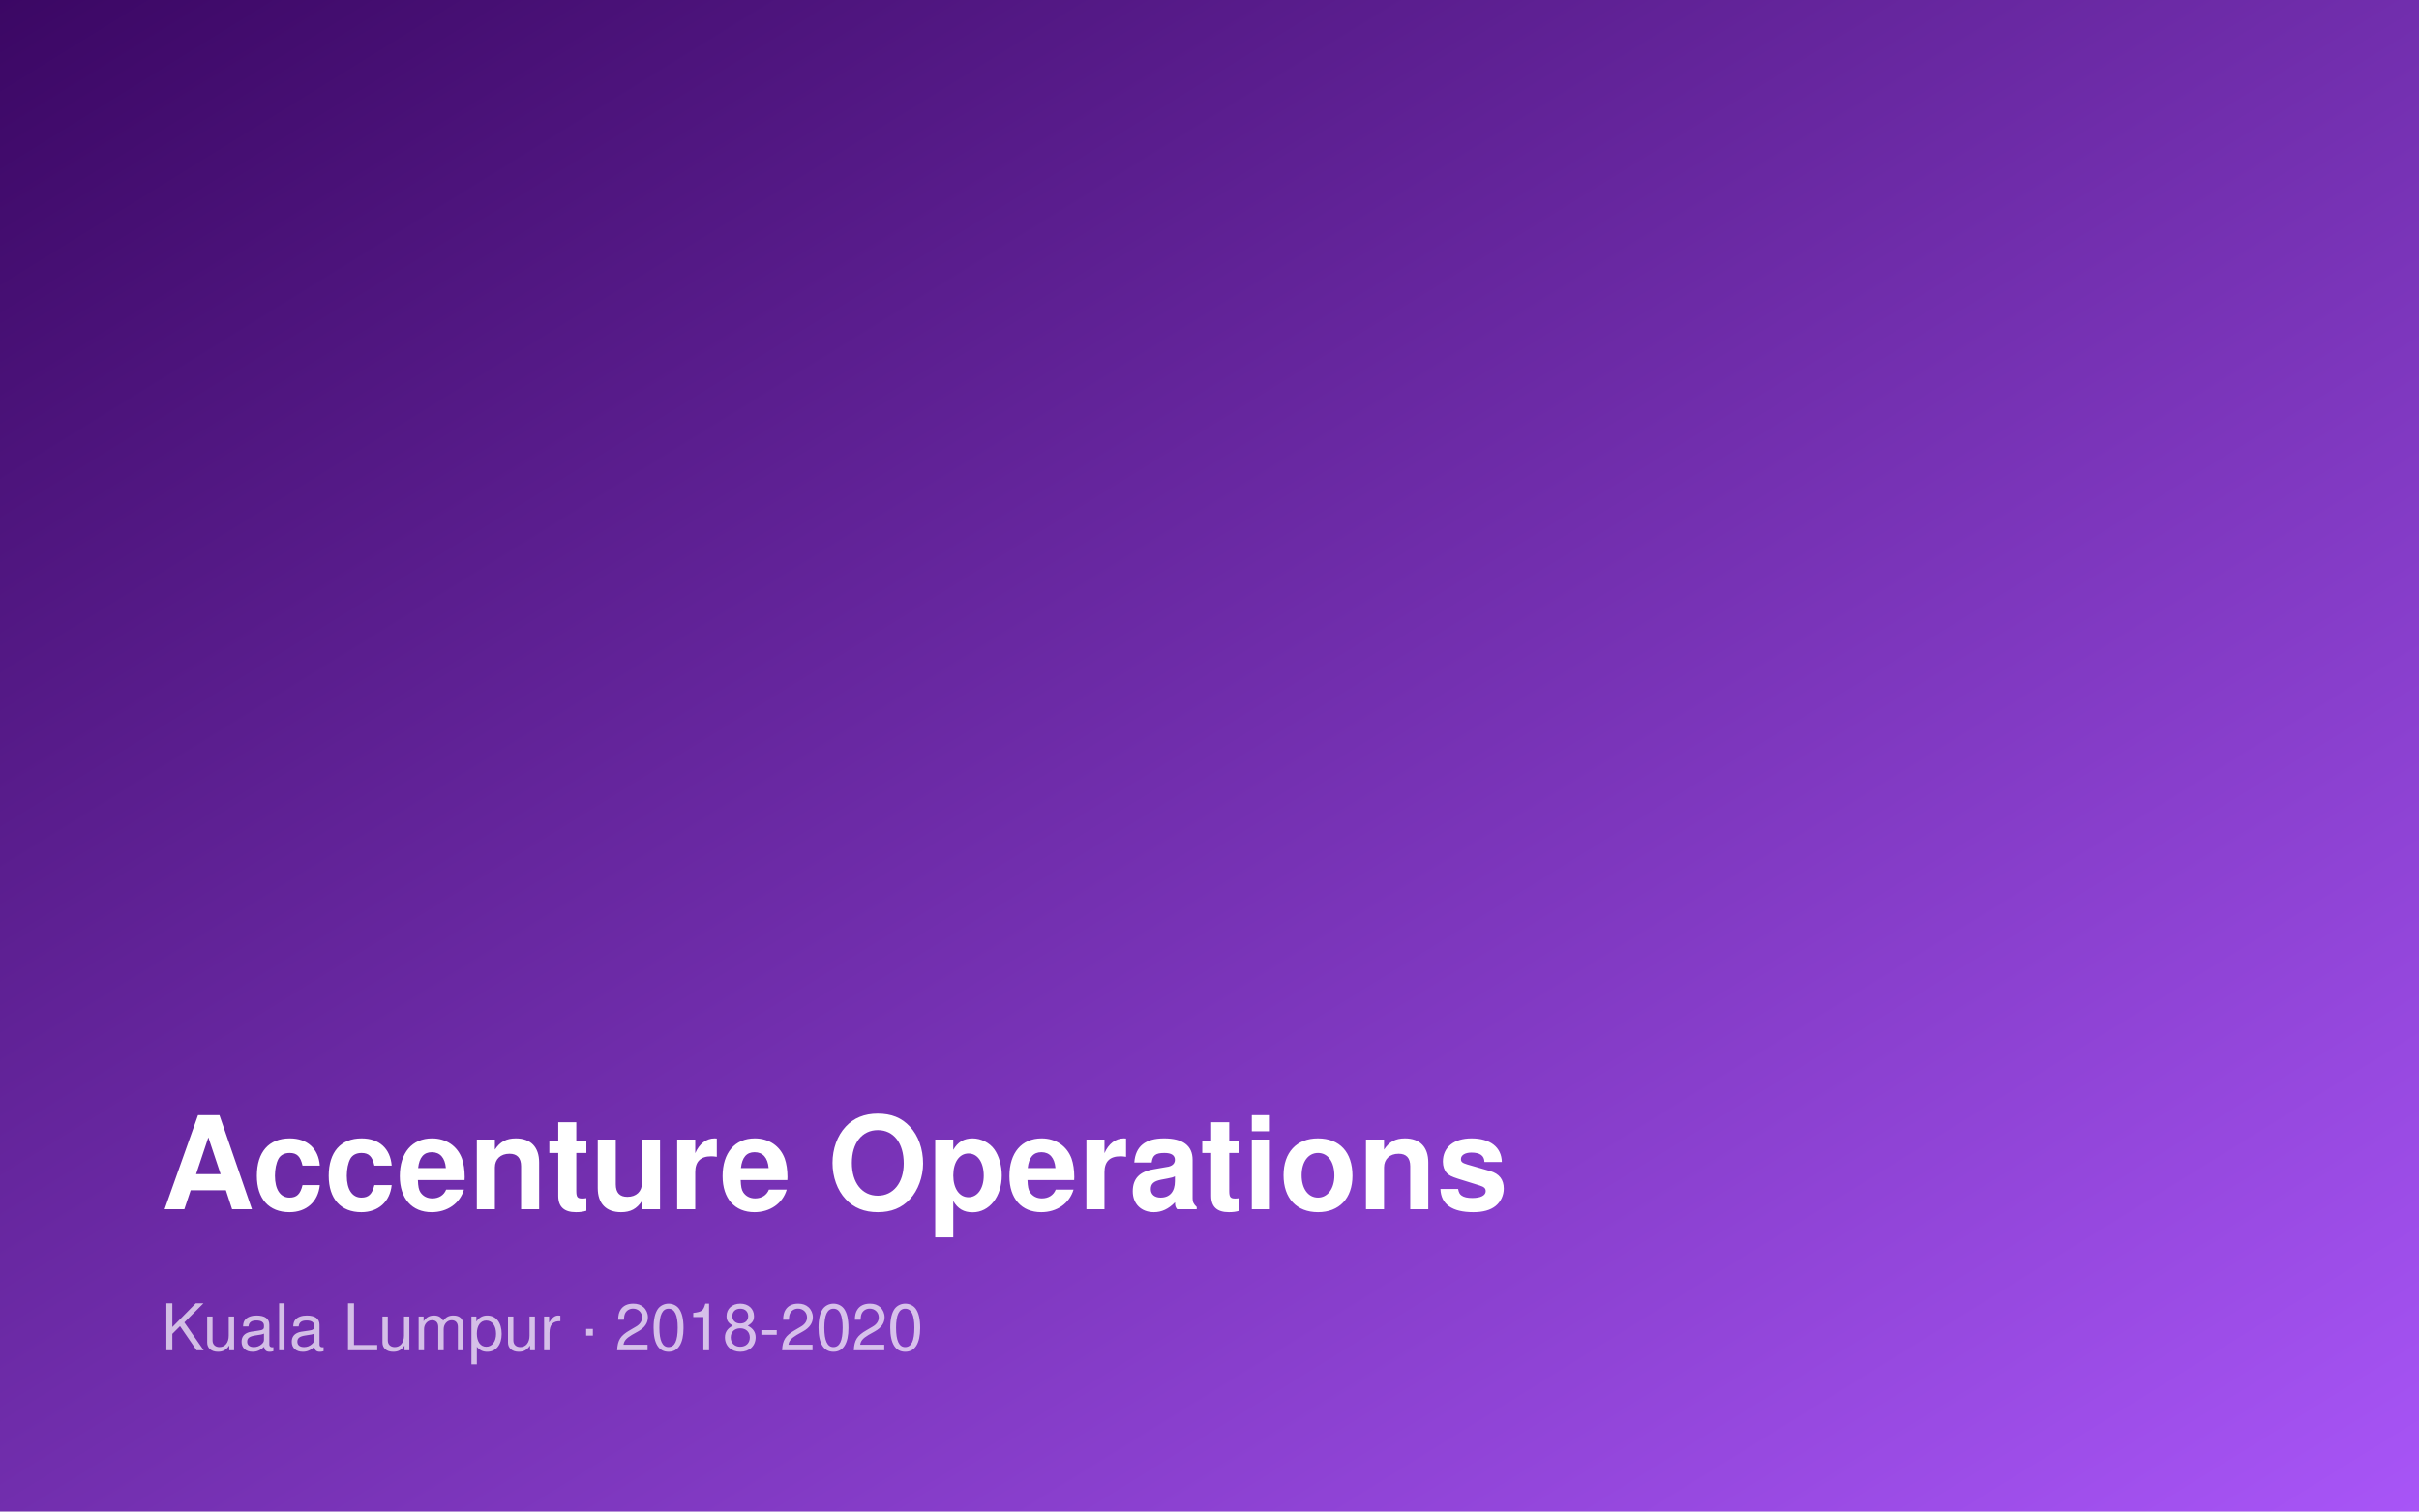
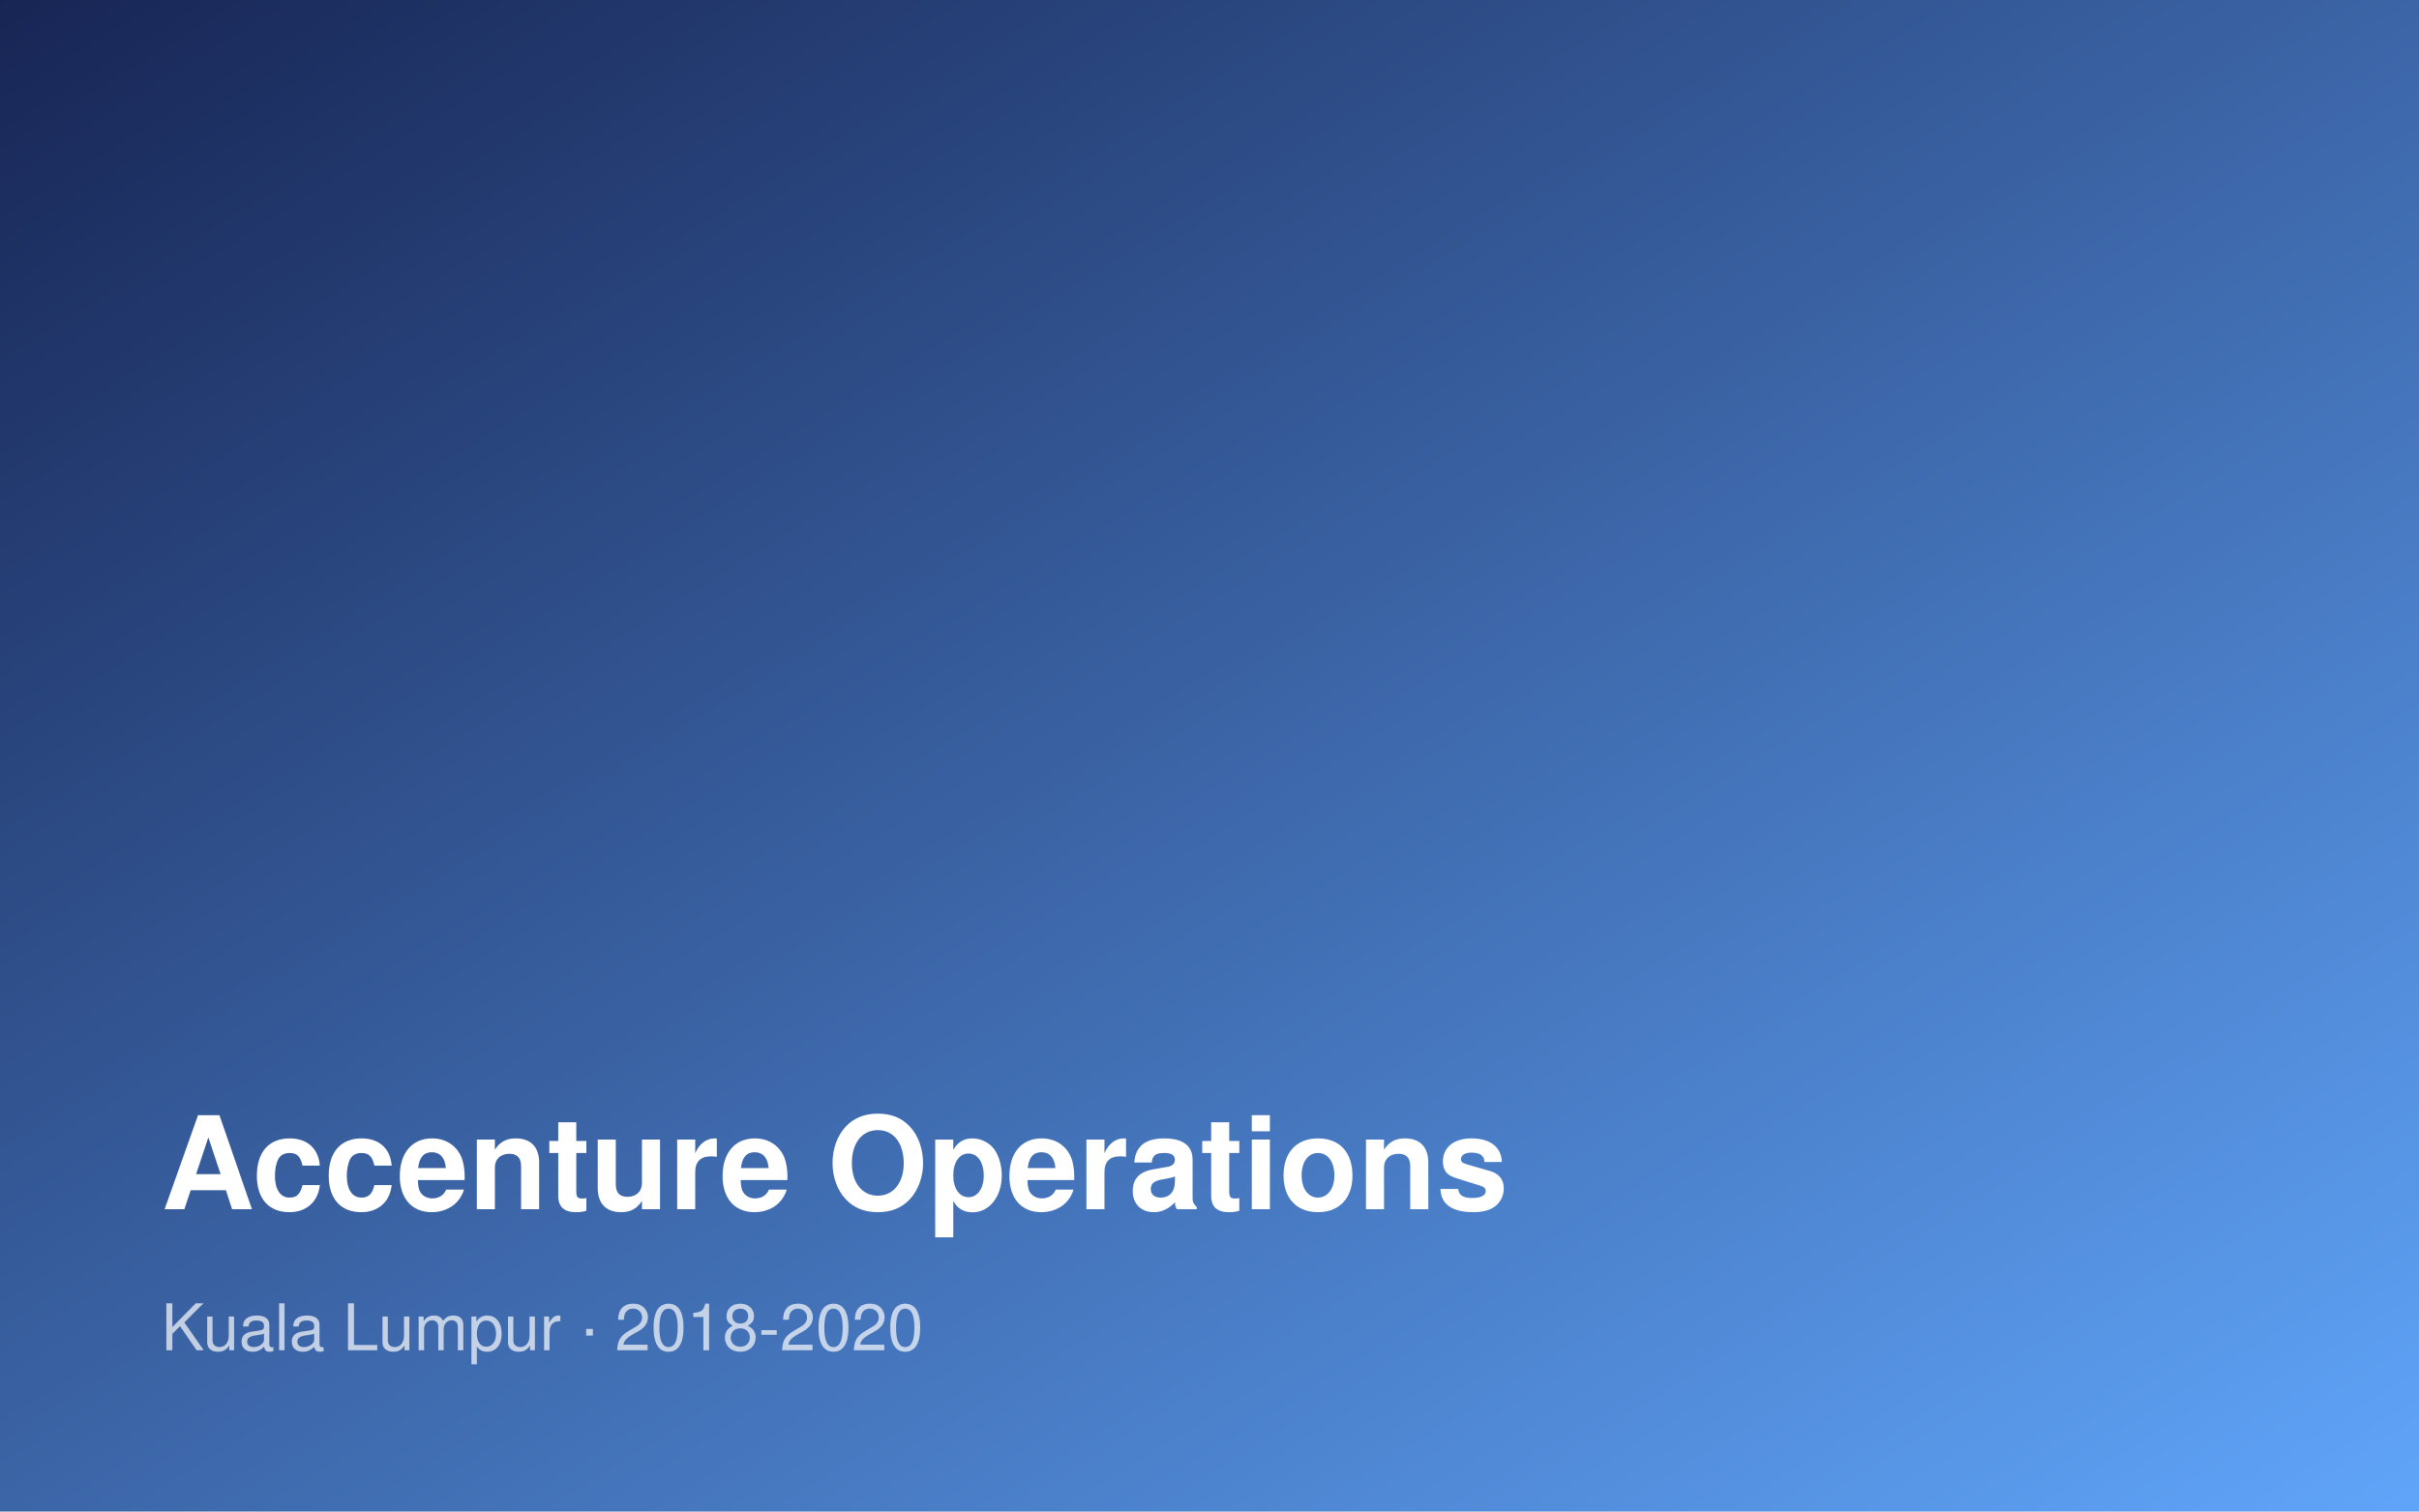
<svg xmlns="http://www.w3.org/2000/svg" width="1200" height="750" viewBox="0 0 1200 750">
  <defs>
    <linearGradient id="g" x1="0" y1="0" x2="1" y2="1">
-       <stop offset="0" stop-color="#3b0764" />
-       <stop offset="1" stop-color="#a855f7" />
+       <stop offset="0" stop-color="#172554" />
+       <stop offset="1" stop-color="#60a5fa" />
    </linearGradient>
  </defs>
  <rect width="1200" height="750" fill="url(#g)" />
  <text x="80" y="600" font-family="Segoe UI, Helvetica, Arial, sans-serif" font-size="64" font-weight="700" fill="#ffffff">Accenture Operations</text>
  <text x="80" y="670" font-family="Segoe UI, Helvetica, Arial, sans-serif" font-size="32" fill="#ffffffb0">Kuala Lumpur · 2018-2020</text>
</svg>
